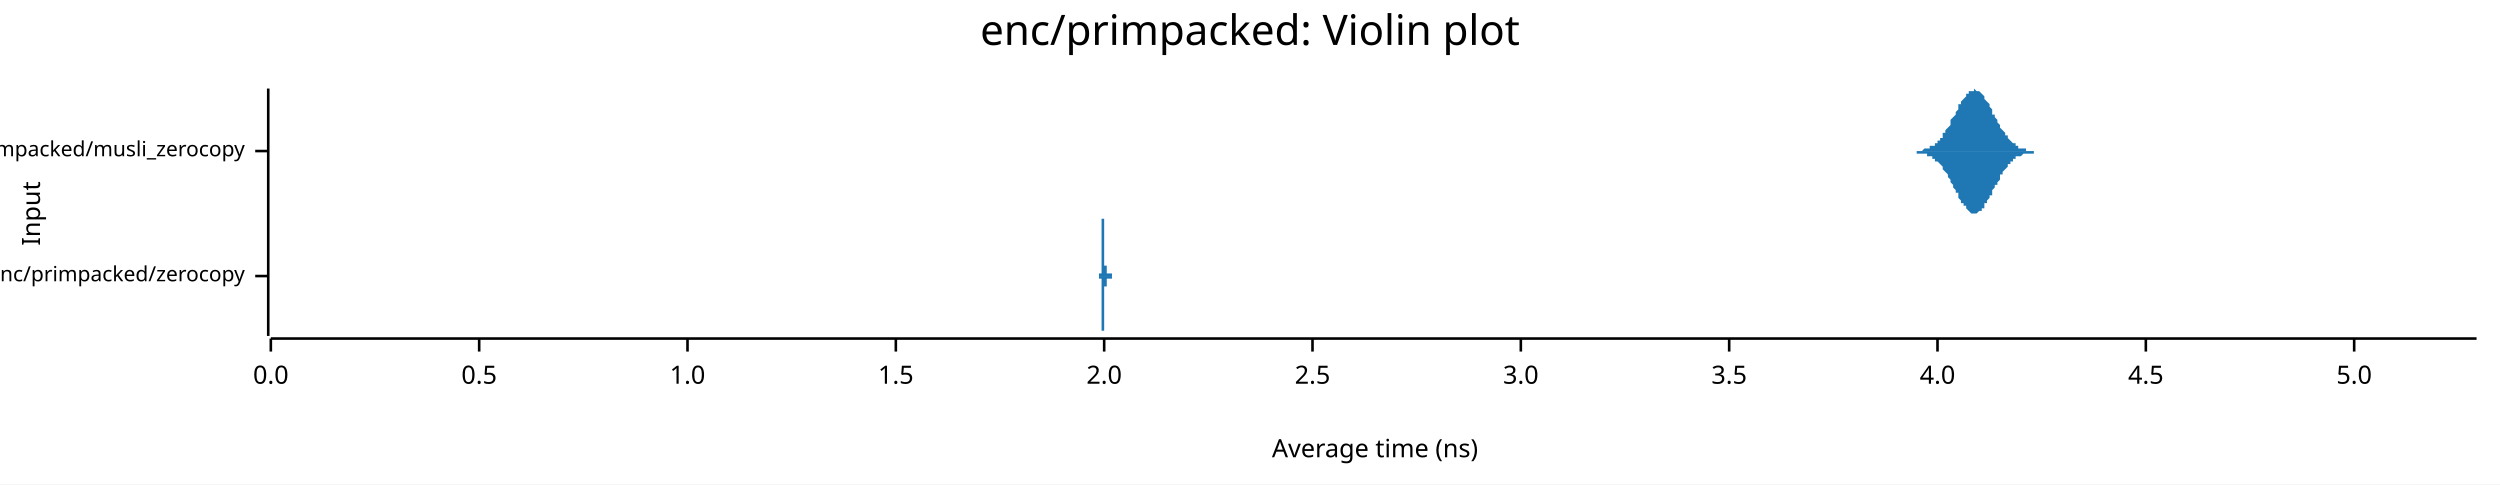
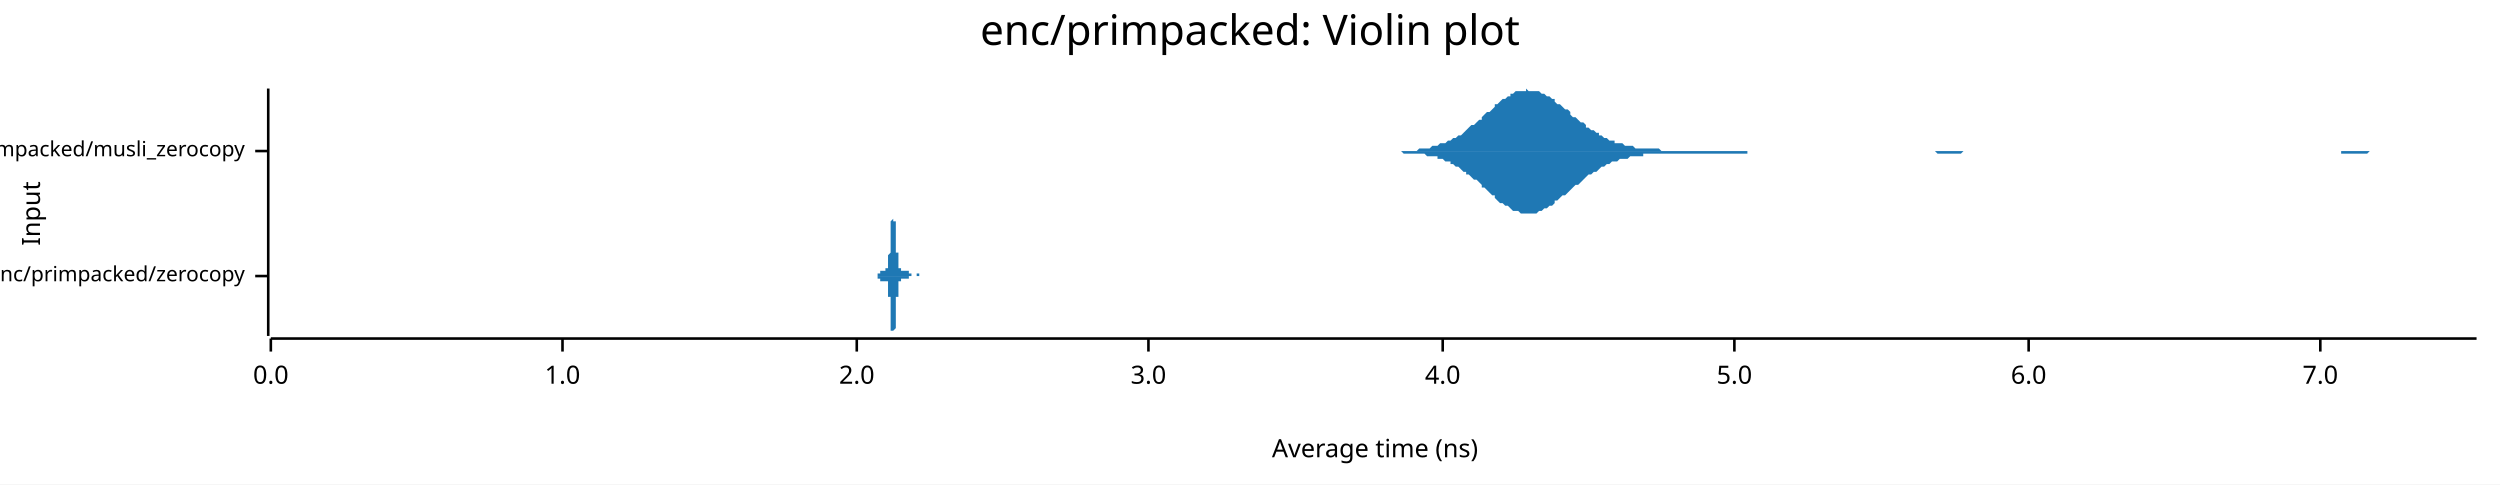
<svg xmlns="http://www.w3.org/2000/svg" width="960" height="186" viewBox="0 0 960 186">
  <rect width="100%" height="100%" fill="white" />
  <text x="480" y="5" dy="0.76em" text-anchor="middle" font-family="sans-serif" font-size="16.129" opacity="1" fill="#000000">
enc/primpacked: Violin plot
</text>
  <text x="8" y="82" dy="0.76em" text-anchor="middle" font-family="sans-serif" font-size="9.677" opacity="1" fill="#000000" transform="rotate(270, 8, 82)">
Input
</text>
  <text x="528" y="178" dy="-0.5ex" text-anchor="middle" font-family="sans-serif" font-size="9.677" opacity="1" fill="#000000">
Average time (ns)
</text>
  <polyline fill="none" opacity="1" stroke="#000000" stroke-width="1" points="103,34 103,129 " />
  <text x="94" y="106" dy="0.5ex" text-anchor="end" font-family="sans-serif" font-size="8.065" opacity="1" fill="#000000">
enc/primpacked/zerocopy
</text>
  <polyline fill="none" opacity="1" stroke="#000000" stroke-width="1" points="98,106 103,106 " />
  <text x="94" y="58" dy="0.5ex" text-anchor="end" font-family="sans-serif" font-size="8.065" opacity="1" fill="#000000">
enc/primpacked/musli_zerocopy
</text>
  <polyline fill="none" opacity="1" stroke="#000000" stroke-width="1" points="98,58 103,58 " />
  <polyline fill="none" opacity="1" stroke="#000000" stroke-width="1" points="104,130 951,130 " />
  <text x="104" y="140" dy="0.76em" text-anchor="middle" font-family="sans-serif" font-size="9.677" opacity="1" fill="#000000">
0.0
</text>
  <polyline fill="none" opacity="1" stroke="#000000" stroke-width="1" points="104,130 104,135 " />
-   <text x="184" y="140" dy="0.76em" text-anchor="middle" font-family="sans-serif" font-size="9.677" opacity="1" fill="#000000">
- 0.5
- </text>
-   <polyline fill="none" opacity="1" stroke="#000000" stroke-width="1" points="184,130 184,135 " />
-   <text x="264" y="140" dy="0.76em" text-anchor="middle" font-family="sans-serif" font-size="9.677" opacity="1" fill="#000000">
+   <text x="216" y="140" dy="0.76em" text-anchor="middle" font-family="sans-serif" font-size="9.677" opacity="1" fill="#000000">
1.0
</text>
-   <polyline fill="none" opacity="1" stroke="#000000" stroke-width="1" points="264,130 264,135 " />
-   <text x="344" y="140" dy="0.76em" text-anchor="middle" font-family="sans-serif" font-size="9.677" opacity="1" fill="#000000">
- 1.5
- </text>
-   <polyline fill="none" opacity="1" stroke="#000000" stroke-width="1" points="344,130 344,135 " />
-   <text x="424" y="140" dy="0.76em" text-anchor="middle" font-family="sans-serif" font-size="9.677" opacity="1" fill="#000000">
+   <polyline fill="none" opacity="1" stroke="#000000" stroke-width="1" points="216,130 216,135 " />
+   <text x="329" y="140" dy="0.76em" text-anchor="middle" font-family="sans-serif" font-size="9.677" opacity="1" fill="#000000">
2.0
</text>
-   <polyline fill="none" opacity="1" stroke="#000000" stroke-width="1" points="424,130 424,135 " />
-   <text x="504" y="140" dy="0.76em" text-anchor="middle" font-family="sans-serif" font-size="9.677" opacity="1" fill="#000000">
- 2.5
- </text>
-   <polyline fill="none" opacity="1" stroke="#000000" stroke-width="1" points="504,130 504,135 " />
-   <text x="584" y="140" dy="0.76em" text-anchor="middle" font-family="sans-serif" font-size="9.677" opacity="1" fill="#000000">
+   <polyline fill="none" opacity="1" stroke="#000000" stroke-width="1" points="329,130 329,135 " />
+   <text x="441" y="140" dy="0.76em" text-anchor="middle" font-family="sans-serif" font-size="9.677" opacity="1" fill="#000000">
3.0
</text>
-   <polyline fill="none" opacity="1" stroke="#000000" stroke-width="1" points="584,130 584,135 " />
-   <text x="664" y="140" dy="0.76em" text-anchor="middle" font-family="sans-serif" font-size="9.677" opacity="1" fill="#000000">
- 3.5
- </text>
-   <polyline fill="none" opacity="1" stroke="#000000" stroke-width="1" points="664,130 664,135 " />
-   <text x="744" y="140" dy="0.76em" text-anchor="middle" font-family="sans-serif" font-size="9.677" opacity="1" fill="#000000">
+   <polyline fill="none" opacity="1" stroke="#000000" stroke-width="1" points="441,130 441,135 " />
+   <text x="554" y="140" dy="0.76em" text-anchor="middle" font-family="sans-serif" font-size="9.677" opacity="1" fill="#000000">
4.0
</text>
-   <polyline fill="none" opacity="1" stroke="#000000" stroke-width="1" points="744,130 744,135 " />
-   <text x="824" y="140" dy="0.76em" text-anchor="middle" font-family="sans-serif" font-size="9.677" opacity="1" fill="#000000">
- 4.5
- </text>
-   <polyline fill="none" opacity="1" stroke="#000000" stroke-width="1" points="824,130 824,135 " />
-   <text x="904" y="140" dy="0.76em" text-anchor="middle" font-family="sans-serif" font-size="9.677" opacity="1" fill="#000000">
+   <polyline fill="none" opacity="1" stroke="#000000" stroke-width="1" points="554,130 554,135 " />
+   <text x="666" y="140" dy="0.76em" text-anchor="middle" font-family="sans-serif" font-size="9.677" opacity="1" fill="#000000">
5.0
</text>
-   <polyline fill="none" opacity="1" stroke="#000000" stroke-width="1" points="904,130 904,135 " />
-   <polygon opacity="1" fill="#1F78B4" points="422,106 422,106 422,106 422,106 422,105 422,105 422,105 422,105 422,105 422,105 422,105 422,105 422,105 422,105 422,105 422,105 422,105 422,105 422,105 423,105 423,105 423,105 423,105 423,104 423,104 423,104 423,104 423,104 423,104 423,104 423,104 423,103 423,103 423,103 423,103 423,103 423,102 423,102 423,102 423,102 423,101 423,101 423,101 423,101 423,100 423,100 423,100 423,99 423,99 423,99 423,98 423,98 423,98 423,97 423,97 423,96 423,96 423,96 423,95 423,95 423,94 423,94 423,93 423,93 423,92 423,92 423,92 423,91 423,91 423,90 423,90 423,89 423,89 423,88 423,88 423,88 423,87 423,87 423,86 423,86 423,86 423,85 423,85 423,85 423,84 423,84 423,84 423,83 423,83 423,83 423,83 423,83 423,82 423,82 423,82 423,82 423,82 423,82 423,82 423,82 423,82 423,82 423,82 423,82 423,82 423,82 423,83 423,83 423,83 423,83 423,83 423,84 423,84 423,84 424,84 424,85 424,85 424,85 424,86 424,86 424,86 424,87 424,87 424,87 424,88 424,88 424,89 424,89 424,89 424,90 424,90 424,90 424,91 424,91 424,92 424,92 424,92 424,93 424,93 424,93 424,94 424,94 424,94 424,95 424,95 424,95 424,95 424,96 424,96 424,96 424,97 424,97 424,97 424,97 424,98 424,98 424,98 424,98 424,98 424,99 424,99 424,99 424,99 424,99 424,99 424,99 424,100 424,100 424,100 424,100 424,100 424,100 424,100 424,100 424,100 424,101 424,101 424,101 424,101 424,101 424,101 424,101 424,101 424,101 424,101 424,101 424,101 424,101 424,101 424,101 424,101 424,101 424,101 424,101 424,101 424,101 424,102 424,102 424,102 424,102 424,102 424,102 424,102 424,102 424,102 424,102 424,102 424,102 424,102 425,102 425,102 425,102 425,102 425,102 425,102 425,102 425,102 425,102 425,102 425,102 425,102 425,102 425,102 425,102 425,102 425,102 425,102 425,102 425,102 425,102 425,102 425,102 425,102 425,102 425,102 425,102 425,102 425,102 425,102 425,103 425,103 425,103 425,103 425,103 425,103 425,103 425,103 425,103 425,103 425,103 425,103 425,103 425,103 425,103 425,103 425,103 425,103 425,103 425,103 425,103 425,103 425,103 425,103 425,103 425,103 425,104 425,104 425,104 425,104 425,104 425,104 425,104 425,104 425,104 425,104 425,104 425,104 425,104 425,104 425,104 425,104 425,104 425,104 425,104 425,104 425,104 425,104 425,104 425,104 425,104 425,104 425,104 425,105 425,105 425,105 425,105 425,105 425,105 425,105 425,105 425,105 425,105 425,105 425,105 426,105 426,105 426,105 426,105 426,105 426,105 426,105 426,105 426,105 426,105 426,105 426,105 426,105 426,105 426,105 426,105 426,105 426,105 426,105 426,105 426,105 426,105 426,105 426,105 426,105 426,105 426,105 426,105 426,105 426,105 426,105 426,105 426,105 426,105 426,105 426,105 426,105 426,105 426,105 426,105 426,105 426,105 426,105 426,105 426,105 426,105 426,105 426,105 426,105 426,105 426,105 426,105 426,105 426,105 426,105 426,105 426,105 426,105 426,105 426,105 426,105 426,105 426,105 426,105 426,105 426,105 426,105 426,105 426,105 426,105 426,105 426,105 426,105 426,105 426,105 426,105 426,105 426,105 426,105 426,105 426,105 426,105 426,105 426,105 426,105 426,105 426,105 426,105 426,105 426,105 426,105 426,105 426,105 426,105 427,105 427,105 427,105 427,105 427,105 427,105 427,105 427,105 427,105 427,105 427,105 427,105 427,105 427,105 427,105 427,105 427,105 427,105 427,105 427,105 427,105 427,105 427,105 427,105 427,105 427,105 427,105 427,105 427,105 427,105 427,105 427,105 427,105 427,105 427,105 427,105 427,105 427,105 427,105 427,105 427,105 427,105 427,105 427,105 427,105 427,105 427,105 427,105 427,106 427,106 427,106 427,106 427,106 427,106 427,106 427,106 427,106 427,106 427,106 427,106 427,106 427,106 427,106 427,106 427,106 427,106 427,106 427,106 427,106 427,106 427,106 427,106 427,106 427,106 427,106 427,106 427,106 427,106 427,106 427,106 427,106 427,106 427,106 427,106 427,106 427,106 427,106 427,106 427,106 427,106 427,106 427,106 427,106 427,106 427,106 428,106 428,106 428,106 428,106 428,106 428,106 428,106 428,106 422,106 " />
-   <polygon opacity="1" fill="#1F78B4" points="422,106 422,106 422,106 422,106 422,106 422,106 422,106 422,106 422,106 422,106 422,106 422,106 422,106 422,106 422,106 422,106 422,107 422,107 422,107 423,107 423,107 423,107 423,107 423,107 423,107 423,107 423,107 423,108 423,108 423,108 423,108 423,108 423,108 423,109 423,109 423,109 423,109 423,109 423,110 423,110 423,110 423,110 423,111 423,111 423,111 423,111 423,112 423,112 423,112 423,113 423,113 423,114 423,114 423,114 423,115 423,115 423,116 423,116 423,116 423,117 423,117 423,118 423,118 423,119 423,119 423,119 423,120 423,120 423,121 423,121 423,122 423,122 423,123 423,123 423,124 423,124 423,124 423,125 423,125 423,126 423,126 423,126 423,127 423,127 423,127 423,128 423,128 423,128 423,128 423,129 423,129 423,129 423,129 423,129 423,129 423,129 423,129 423,129 423,129 423,129 423,129 423,129 423,129 423,129 423,129 423,129 423,129 423,129 423,129 423,128 423,128 423,128 423,128 423,127 424,127 424,127 424,126 424,126 424,126 424,125 424,125 424,125 424,124 424,124 424,124 424,123 424,123 424,123 424,122 424,122 424,121 424,121 424,121 424,120 424,120 424,120 424,119 424,119 424,119 424,118 424,118 424,118 424,117 424,117 424,117 424,116 424,116 424,116 424,115 424,115 424,115 424,115 424,114 424,114 424,114 424,114 424,114 424,113 424,113 424,113 424,113 424,113 424,112 424,112 424,112 424,112 424,112 424,112 424,112 424,112 424,111 424,111 424,111 424,111 424,111 424,111 424,111 424,111 424,111 424,111 424,111 424,111 424,111 424,110 424,110 424,110 424,110 424,110 424,110 424,110 424,110 424,110 424,110 424,110 424,110 424,110 424,110 424,110 424,110 424,110 424,110 424,110 424,110 424,110 424,110 424,110 424,110 424,110 424,110 425,110 425,110 425,110 425,110 425,110 425,110 425,110 425,110 425,110 425,110 425,109 425,109 425,109 425,109 425,109 425,109 425,109 425,109 425,109 425,109 425,109 425,109 425,109 425,109 425,109 425,109 425,109 425,109 425,109 425,109 425,109 425,109 425,109 425,109 425,109 425,109 425,109 425,109 425,109 425,109 425,109 425,109 425,109 425,109 425,108 425,108 425,108 425,108 425,108 425,108 425,108 425,108 425,108 425,108 425,108 425,108 425,108 425,108 425,108 425,108 425,108 425,108 425,108 425,108 425,108 425,108 425,108 425,108 425,107 425,107 425,107 425,107 425,107 425,107 425,107 425,107 425,107 425,107 425,107 425,107 425,107 425,107 425,107 425,107 425,107 425,107 425,107 425,107 425,107 425,107 425,107 425,107 425,107 425,107 425,107 426,107 426,107 426,107 426,107 426,107 426,107 426,107 426,107 426,107 426,106 426,106 426,106 426,106 426,106 426,106 426,106 426,106 426,106 426,106 426,106 426,106 426,106 426,106 426,106 426,106 426,106 426,106 426,106 426,106 426,106 426,106 426,106 426,106 426,106 426,106 426,106 426,106 426,106 426,106 426,106 426,106 426,106 426,106 426,106 426,107 426,107 426,107 426,107 426,107 426,107 426,107 426,107 426,107 426,107 426,107 426,107 426,107 426,107 426,107 426,107 426,107 426,107 426,107 426,107 426,107 426,107 426,107 426,107 426,107 426,107 426,107 426,107 426,107 426,107 426,107 426,107 426,107 426,107 426,107 426,107 426,107 426,107 426,107 426,107 426,107 426,107 426,107 426,107 426,107 426,107 426,107 426,107 426,107 426,107 427,107 427,107 427,107 427,107 427,107 427,107 427,107 427,107 427,107 427,107 427,107 427,107 427,107 427,107 427,107 427,107 427,107 427,107 427,107 427,107 427,107 427,106 427,106 427,106 427,106 427,106 427,106 427,106 427,106 427,106 427,106 427,106 427,106 427,106 427,106 427,106 427,106 427,106 427,106 427,106 427,106 427,106 427,106 427,106 427,106 427,106 427,106 427,106 427,106 427,106 427,106 427,106 427,106 427,106 427,106 427,106 427,106 427,106 427,106 427,106 427,106 427,106 427,106 427,106 427,106 427,106 427,106 427,106 427,106 427,106 427,106 427,106 427,106 427,106 427,106 427,106 427,106 427,106 427,106 427,106 427,106 427,106 427,106 427,106 427,106 427,106 427,106 427,106 427,106 427,106 427,106 427,106 427,106 427,106 427,106 428,106 428,106 428,106 428,106 428,106 428,106 428,106 428,106 422,106 " />
-   <polygon opacity="1" fill="#1F78B4" points="735,58 736,58 736,58 737,58 737,58 737,58 738,58 738,58 739,57 739,57 740,57 740,57 740,57 741,57 741,56 742,56 742,56 743,56 743,55 743,55 744,55 744,54 745,54 745,53 746,53 746,52 746,51 747,51 747,50 748,49 748,49 749,48 749,47 749,46 750,45 750,45 751,44 751,43 752,42 752,41 752,40 753,40 753,39 754,38 754,38 755,37 755,36 756,36 756,36 756,35 757,35 757,35 758,35 758,34 759,35 759,35 759,35 760,35 760,35 761,36 761,36 762,37 762,37 762,38 763,39 763,39 764,40 764,41 765,42 765,43 765,44 766,44 766,45 767,46 767,47 768,48 768,48 768,49 769,50 769,50 770,51 770,52 771,52 771,53 771,53 772,54 772,54 773,55 773,55 774,55 774,56 774,56 775,56 775,57 776,57 776,57 777,57 777,57 778,57 778,58 778,58 779,58 779,58 780,58 780,58 781,58 781,58 781,58 782,58 782,58 783,58 783,58 784,58 784,58 784,58 785,58 785,58 786,58 786,58 787,58 787,58 787,58 788,58 788,58 789,58 789,58 790,58 790,58 790,58 791,58 791,58 792,58 792,58 793,58 793,58 793,58 794,58 794,58 795,58 795,58 796,58 796,58 796,58 797,58 797,58 798,58 798,58 799,58 799,58 800,58 800,58 800,58 801,58 801,58 802,58 802,58 803,58 803,58 803,58 804,58 804,58 805,58 805,58 806,58 806,58 806,58 807,58 807,58 808,58 808,58 809,58 809,58 809,58 810,58 810,58 811,58 811,58 812,58 812,58 812,58 813,58 813,58 814,58 814,58 815,58 815,58 815,58 816,58 816,58 817,58 817,58 818,58 818,58 818,58 819,58 819,58 820,58 820,58 821,58 821,58 822,58 822,58 822,58 823,58 823,58 824,58 824,58 825,58 825,58 825,58 826,58 826,58 827,58 827,58 828,58 828,58 828,58 829,58 829,58 830,58 830,58 831,58 831,58 831,58 832,58 832,58 833,58 833,58 834,58 834,58 834,58 835,58 835,58 836,58 836,58 837,58 837,58 837,58 838,58 838,58 839,58 839,58 840,58 840,58 840,58 841,58 841,58 842,58 842,58 843,58 843,58 844,58 844,58 844,58 845,58 845,58 846,58 846,58 847,58 847,58 847,58 848,58 848,58 849,58 849,58 850,58 850,58 850,58 851,58 851,58 852,58 852,58 853,58 853,58 853,58 854,58 854,58 855,58 855,58 856,58 856,58 856,58 857,58 857,58 858,58 858,58 859,58 859,58 859,58 860,58 860,58 861,58 861,58 862,58 862,58 862,58 863,58 863,58 864,58 864,58 865,58 865,58 866,58 866,58 866,58 867,58 867,58 868,58 868,58 869,58 869,58 869,58 870,58 870,58 871,58 871,58 872,58 872,58 872,58 873,58 873,58 874,58 874,58 875,58 875,58 875,58 876,58 876,58 877,58 877,58 878,58 878,58 878,58 879,58 879,58 880,58 880,58 881,58 881,58 881,58 882,58 882,58 883,58 883,58 884,58 884,58 884,58 885,58 885,58 886,58 886,58 887,58 887,58 888,58 888,58 888,58 889,58 889,58 890,58 890,58 891,58 891,58 891,58 892,58 892,58 893,58 893,58 894,58 894,58 894,58 895,58 895,58 896,58 896,58 897,58 897,58 897,58 898,58 898,58 899,58 899,58 900,58 900,58 900,58 901,58 901,58 902,58 902,58 903,58 903,58 903,58 904,58 904,58 905,58 905,58 906,58 906,58 906,58 907,58 907,58 908,58 908,58 909,58 909,58 910,58 910,58 910,58 911,58 911,58 912,58 912,58 913,58 913,58 913,58 914,58 914,58 915,58 915,58 916,58 916,58 916,58 917,58 917,58 918,58 918,58 919,58 919,58 919,58 920,58 920,58 921,58 921,58 922,58 922,58 922,58 923,58 923,58 924,58 924,58 925,58 925,58 925,58 926,58 926,58 927,58 927,58 928,58 928,58 929,58 929,58 929,58 930,58 930,58 931,58 931,58 932,58 932,58 932,58 933,58 933,58 934,58 934,58 935,58 935,58 935,58 936,58 936,58 937,58 937,58 938,58 938,58 938,58 939,58 939,58 940,58 940,58 941,58 941,58 941,58 942,58 942,58 943,58 943,58 944,58 944,58 944,58 945,58 945,58 946,58 946,58 947,58 947,58 947,58 948,58 948,58 949,58 949,58 950,58 950,58 951,58 951,58 735,58 " />
-   <polygon opacity="1" fill="#1F78B4" points="735,58 736,58 736,59 737,59 737,59 737,59 738,59 738,59 739,59 739,59 740,59 740,59 740,60 741,60 741,60 742,60 742,61 743,61 743,61 743,62 744,62 744,62 745,63 745,63 746,64 746,64 746,65 747,66 747,66 748,67 748,68 749,69 749,69 749,70 750,71 750,72 751,73 751,74 752,74 752,75 752,76 753,77 753,78 754,78 754,79 755,79 755,80 756,81 756,81 756,81 757,82 757,82 758,82 758,82 759,82 759,82 759,82 760,81 760,81 761,81 761,80 762,80 762,79 762,78 763,78 763,77 764,76 764,75 765,75 765,74 765,73 766,72 766,71 767,71 767,70 768,69 768,68 768,67 769,67 769,66 770,65 770,65 771,64 771,64 771,63 772,63 772,62 773,62 773,61 774,61 774,61 774,60 775,60 775,60 776,60 776,60 777,59 777,59 778,59 778,59 778,59 779,59 779,59 780,59 780,59 781,59 781,59 781,58 782,58 782,58 783,58 783,58 784,58 784,58 784,58 785,58 785,58 786,58 786,58 787,58 787,58 787,58 788,58 788,58 789,58 789,58 790,58 790,58 790,58 791,58 791,58 792,58 792,58 793,58 793,58 793,58 794,58 794,58 795,58 795,58 796,58 796,58 796,58 797,58 797,58 798,58 798,58 799,58 799,58 800,58 800,58 800,58 801,58 801,58 802,58 802,58 803,58 803,58 803,58 804,58 804,58 805,58 805,58 806,58 806,58 806,58 807,58 807,58 808,58 808,58 809,58 809,58 809,58 810,58 810,58 811,58 811,58 812,58 812,58 812,58 813,58 813,58 814,58 814,58 815,58 815,58 815,58 816,58 816,58 817,58 817,58 818,58 818,58 818,58 819,58 819,58 820,58 820,58 821,58 821,58 822,58 822,58 822,58 823,58 823,58 824,58 824,58 825,58 825,58 825,58 826,58 826,58 827,58 827,58 828,58 828,58 828,58 829,58 829,58 830,58 830,58 831,58 831,58 831,58 832,58 832,58 833,58 833,58 834,58 834,58 834,58 835,58 835,58 836,58 836,58 837,58 837,58 837,58 838,58 838,58 839,58 839,58 840,58 840,58 840,58 841,58 841,58 842,58 842,58 843,58 843,58 844,58 844,58 844,58 845,58 845,58 846,58 846,58 847,58 847,58 847,58 848,58 848,58 849,58 849,58 850,58 850,58 850,58 851,58 851,58 852,58 852,58 853,58 853,58 853,58 854,58 854,58 855,58 855,58 856,58 856,58 856,58 857,58 857,58 858,58 858,58 859,58 859,58 859,58 860,58 860,58 861,58 861,58 862,58 862,58 862,58 863,58 863,58 864,58 864,58 865,58 865,58 866,58 866,58 866,58 867,58 867,58 868,58 868,58 869,58 869,58 869,58 870,58 870,58 871,58 871,58 872,58 872,58 872,58 873,58 873,58 874,58 874,58 875,58 875,58 875,58 876,58 876,58 877,58 877,58 878,58 878,58 878,58 879,58 879,58 880,58 880,58 881,58 881,58 881,58 882,58 882,58 883,58 883,58 884,58 884,58 884,58 885,58 885,58 886,58 886,58 887,58 887,58 888,58 888,58 888,58 889,58 889,58 890,58 890,58 891,58 891,58 891,58 892,58 892,58 893,58 893,58 894,58 894,58 894,58 895,58 895,58 896,58 896,58 897,58 897,58 897,58 898,58 898,58 899,58 899,58 900,58 900,58 900,58 901,58 901,58 902,58 902,58 903,58 903,58 903,58 904,58 904,58 905,58 905,58 906,58 906,58 906,58 907,58 907,58 908,58 908,58 909,58 909,58 910,58 910,58 910,58 911,58 911,58 912,58 912,58 913,58 913,58 913,58 914,58 914,58 915,58 915,58 916,58 916,58 916,58 917,58 917,58 918,58 918,58 919,58 919,58 919,58 920,58 920,58 921,58 921,58 922,58 922,58 922,58 923,58 923,58 924,58 924,58 925,58 925,58 925,58 926,58 926,58 927,58 927,58 928,58 928,58 929,58 929,58 929,58 930,58 930,58 931,58 931,58 932,58 932,58 932,58 933,58 933,58 934,58 934,58 935,58 935,58 935,58 936,58 936,58 937,58 937,58 938,58 938,58 938,58 939,58 939,58 940,58 940,58 941,58 941,58 941,58 942,58 942,58 943,58 943,58 944,58 944,58 944,58 945,58 945,58 946,58 946,58 947,58 947,58 947,58 948,58 948,58 949,58 949,58 950,58 950,58 951,58 951,58 735,58 " />
+   <polyline fill="none" opacity="1" stroke="#000000" stroke-width="1" points="666,130 666,135 " />
+   <text x="779" y="140" dy="0.76em" text-anchor="middle" font-family="sans-serif" font-size="9.677" opacity="1" fill="#000000">
+ 6.0
+ </text>
+   <polyline fill="none" opacity="1" stroke="#000000" stroke-width="1" points="779,130 779,135 " />
+   <text x="891" y="140" dy="0.76em" text-anchor="middle" font-family="sans-serif" font-size="9.677" opacity="1" fill="#000000">
+ 7.0
+ </text>
+   <polyline fill="none" opacity="1" stroke="#000000" stroke-width="1" points="891,130 891,135 " />
+   <polygon opacity="1" fill="#1F78B4" points="336,106 336,106 336,106 336,106 336,106 336,106 336,106 336,106 336,106 336,106 336,106 336,106 336,106 336,106 336,106 336,106 336,106 336,106 336,106 336,106 336,106 336,106 336,106 336,106 337,106 337,106 337,106 337,106 337,106 337,106 337,106 337,106 337,106 337,105 337,105 337,105 337,105 337,105 337,105 337,105 337,105 337,105 337,105 337,105 337,105 337,105 337,105 337,105 337,105 337,105 338,105 338,105 338,105 338,105 338,105 338,105 338,105 338,105 338,105 338,104 338,104 338,104 338,104 338,104 338,104 338,104 338,104 338,104 338,104 338,104 338,104 338,104 338,104 338,104 338,104 338,104 339,104 339,104 339,104 339,104 339,104 339,104 339,104 339,104 339,104 339,104 339,104 339,104 339,104 339,104 339,104 339,104 339,104 339,104 339,104 339,104 339,104 339,104 339,104 339,104 339,104 339,104 340,104 340,104 340,104 340,104 340,104 340,104 340,104 340,104 340,104 340,104 340,104 340,104 340,104 340,104 340,104 340,104 340,104 340,104 340,104 340,104 340,104 340,104 340,104 340,104 340,103 340,103 341,103 341,103 341,103 341,103 341,103 341,103 341,103 341,103 341,102 341,102 341,102 341,102 341,102 341,102 341,101 341,101 341,101 341,101 341,100 341,100 341,100 341,99 341,99 341,99 341,98 341,98 342,97 342,97 342,96 342,96 342,96 342,95 342,95 342,94 342,94 342,93 342,92 342,92 342,91 342,91 342,90 342,90 342,89 342,89 342,88 342,88 342,87 342,87 342,86 342,86 342,85 342,85 343,84 343,84 343,84 343,83 343,83 343,83 343,83 343,82 343,82 343,82 343,82 343,82 343,82 343,82 343,82 343,82 343,82 343,82 343,83 343,83 343,83 343,83 343,84 343,84 343,84 343,85 344,85 344,86 344,86 344,87 344,87 344,87 344,88 344,88 344,89 344,89 344,90 344,90 344,91 344,91 344,92 344,92 344,93 344,93 344,94 344,94 344,95 344,95 344,96 344,96 344,97 344,97 345,97 345,98 345,98 345,99 345,99 345,99 345,100 345,100 345,100 345,100 345,101 345,101 345,101 345,101 345,102 345,102 345,102 345,102 345,102 345,103 345,103 345,103 345,103 345,103 345,103 345,103 346,103 346,104 346,104 346,104 346,104 346,104 346,104 346,104 346,104 346,104 346,104 346,104 346,104 346,104 346,104 346,104 346,104 346,104 346,104 346,104 346,104 346,104 346,104 346,104 346,104 346,104 347,104 347,104 347,104 347,104 347,104 347,104 347,104 347,104 347,104 347,104 347,104 347,104 347,104 347,104 347,104 347,104 347,104 347,104 347,104 347,104 347,104 347,104 347,104 347,104 347,104 347,104 348,104 348,104 348,104 348,104 348,104 348,104 348,104 348,104 348,104 348,104 348,104 348,104 348,104 348,104 348,104 348,104 348,104 348,104 348,104 348,104 348,104 348,104 348,104 348,104 348,104 348,104 349,104 349,104 349,105 349,105 349,105 349,105 349,105 349,105 349,105 349,105 349,105 349,105 349,105 349,105 349,105 349,105 349,105 349,105 349,105 349,105 349,105 349,105 349,105 349,105 349,105 349,105 350,105 350,105 350,105 350,105 350,105 350,105 350,105 350,105 350,105 350,105 350,105 350,105 350,106 350,106 350,106 350,106 350,106 350,106 350,106 350,106 350,106 350,106 350,106 350,106 350,106 350,106 351,106 351,106 351,106 351,106 351,106 351,106 351,106 351,106 351,106 351,106 351,106 351,106 351,106 351,106 351,106 351,106 351,106 351,106 351,106 351,106 351,106 351,106 351,106 351,106 351,106 351,106 352,106 352,105 352,105 352,105 352,105 352,105 352,105 352,105 352,105 352,105 352,105 352,105 352,105 352,105 352,105 352,105 352,105 352,105 352,105 352,105 352,105 352,105 352,105 352,105 352,105 352,105 352,105 353,105 353,105 353,105 353,105 353,105 353,105 353,105 353,105 353,105 353,105 353,105 353,106 353,106 353,106 353,106 353,106 353,106 353,106 353,106 353,106 353,106 353,106 353,106 353,106 353,106 353,106 354,106 354,106 354,106 354,106 354,106 354,106 354,106 354,106 354,106 354,106 354,106 354,106 354,106 354,106 354,106 354,106 354,106 354,106 354,106 354,106 354,106 354,106 354,106 354,106 354,106 354,106 355,106 355,106 355,106 355,106 355,106 355,106 355,106 355,106 336,106 " />
+   <polygon opacity="1" fill="#1F78B4" points="336,106 336,106 336,106 336,106 336,106 336,106 336,106 336,106 336,106 336,106 336,106 336,106 336,106 336,106 336,106 336,106 336,106 336,106 336,106 336,106 336,106 336,106 336,106 336,106 337,106 337,106 337,106 337,106 337,106 337,106 337,106 337,106 337,106 337,106 337,106 337,106 337,106 337,106 337,106 337,106 337,106 337,106 337,106 337,106 337,106 337,106 337,106 337,106 337,106 337,107 338,107 338,107 338,107 338,107 338,107 338,107 338,107 338,107 338,107 338,107 338,107 338,107 338,107 338,107 338,107 338,107 338,107 338,107 338,107 338,108 338,108 338,108 338,108 338,108 338,108 338,108 339,108 339,108 339,108 339,108 339,108 339,108 339,108 339,108 339,108 339,108 339,108 339,108 339,108 339,108 339,108 339,108 339,108 339,108 339,108 339,108 339,108 339,108 339,108 339,108 339,108 339,108 340,108 340,108 340,108 340,108 340,108 340,108 340,108 340,108 340,108 340,108 340,108 340,108 340,108 340,108 340,108 340,108 340,108 340,108 340,108 340,108 340,108 340,108 340,108 340,108 340,108 340,108 341,108 341,108 341,108 341,108 341,108 341,109 341,109 341,109 341,109 341,109 341,109 341,110 341,110 341,110 341,110 341,110 341,111 341,111 341,111 341,112 341,112 341,112 341,113 341,113 341,113 341,114 342,114 342,115 342,115 342,115 342,116 342,116 342,117 342,117 342,118 342,119 342,119 342,120 342,120 342,121 342,121 342,122 342,122 342,123 342,123 342,124 342,124 342,125 342,125 342,126 342,126 342,127 343,127 343,128 343,128 343,128 343,128 343,129 343,129 343,129 343,129 343,129 343,129 343,129 343,129 343,129 343,129 343,129 343,129 343,129 343,129 343,129 343,128 343,128 343,128 343,127 343,127 343,127 344,126 344,126 344,125 344,125 344,124 344,124 344,124 344,123 344,123 344,122 344,122 344,121 344,121 344,120 344,120 344,119 344,119 344,118 344,118 344,117 344,117 344,116 344,116 344,115 344,115 344,114 345,114 345,114 345,113 345,113 345,113 345,112 345,112 345,112 345,111 345,111 345,111 345,111 345,110 345,110 345,110 345,110 345,109 345,109 345,109 345,109 345,109 345,109 345,109 345,108 345,108 345,108 346,108 346,108 346,108 346,108 346,108 346,108 346,108 346,108 346,108 346,107 346,107 346,107 346,107 346,107 346,107 346,107 346,107 346,107 346,107 346,107 346,107 346,107 346,107 346,107 346,107 346,107 347,107 347,107 347,107 347,107 347,107 347,107 347,107 347,107 347,107 347,107 347,107 347,107 347,107 347,107 347,107 347,107 347,107 347,107 347,107 347,107 347,107 347,107 347,107 347,107 347,107 347,107 348,107 348,107 348,107 348,107 348,107 348,107 348,107 348,107 348,107 348,107 348,107 348,107 348,107 348,107 348,107 348,107 348,107 348,107 348,107 348,107 348,107 348,107 348,107 348,107 348,107 348,107 349,107 349,107 349,107 349,107 349,107 349,107 349,107 349,107 349,107 349,107 349,107 349,107 349,107 349,107 349,107 349,107 349,107 349,107 349,107 349,106 349,106 349,106 349,106 349,106 349,106 349,106 350,106 350,106 350,106 350,106 350,106 350,106 350,106 350,106 350,106 350,106 350,106 350,106 350,106 350,106 350,106 350,106 350,106 350,106 350,106 350,106 350,106 350,106 350,106 350,106 350,106 350,106 351,106 351,106 351,106 351,106 351,106 351,106 351,106 351,106 351,106 351,106 351,106 351,106 351,106 351,106 351,106 351,106 351,106 351,106 351,106 351,106 351,106 351,106 351,106 351,106 351,106 351,106 352,106 352,106 352,106 352,106 352,106 352,106 352,106 352,106 352,106 352,106 352,106 352,106 352,106 352,106 352,106 352,106 352,106 352,106 352,106 352,106 352,106 352,106 352,106 352,106 352,106 352,106 352,106 353,106 353,106 353,106 353,106 353,106 353,106 353,106 353,106 353,106 353,106 353,106 353,106 353,106 353,106 353,106 353,106 353,106 353,106 353,106 353,106 353,106 353,106 353,106 353,106 353,106 353,106 354,106 354,106 354,106 354,106 354,106 354,106 354,106 354,106 354,106 354,106 354,106 354,106 354,106 354,106 354,106 354,106 354,106 354,106 354,106 354,106 354,106 354,106 354,106 354,106 354,106 354,106 355,106 355,106 355,106 355,106 355,106 355,106 355,106 355,106 336,106 " />
+   <polygon opacity="1" fill="#1F78B4" points="526,58 527,58 528,58 529,58 529,58 530,58 531,58 532,58 533,58 534,58 535,58 535,58 536,58 537,58 538,58 539,58 540,58 540,58 541,58 542,58 543,58 544,58 545,57 546,57 546,57 547,57 548,57 549,57 550,56 551,56 552,56 552,56 553,55 554,55 555,55 556,54 557,54 557,54 558,53 559,53 560,52 561,52 562,51 563,50 563,50 564,49 565,48 566,48 567,47 568,46 569,46 569,45 570,44 571,43 572,43 573,42 574,41 574,40 575,40 576,39 577,38 578,38 579,37 580,37 580,36 581,36 582,35 583,35 584,35 585,35 586,35 586,34 587,35 588,35 589,35 590,35 591,35 591,35 592,36 593,36 594,37 595,37 596,38 597,38 597,39 598,40 599,40 600,41 601,42 602,42 603,43 603,44 604,45 605,45 606,46 607,47 608,47 609,48 609,49 610,49 611,50 612,50 613,51 614,51 614,52 615,52 616,53 617,53 618,54 619,54 620,54 620,55 621,55 622,55 623,55 624,56 625,56 626,56 626,56 627,56 628,57 629,57 630,57 631,57 631,57 632,57 633,57 634,57 635,57 636,57 637,57 637,57 638,58 639,58 640,58 641,58 642,58 643,58 643,58 644,58 645,58 646,58 647,58 648,58 648,58 649,58 650,58 651,58 652,58 653,58 654,58 654,58 655,58 656,58 657,58 658,58 659,58 660,58 660,58 661,58 662,58 663,58 664,58 665,58 666,58 666,58 667,58 668,58 669,58 670,58 671,58 671,58 672,58 673,58 674,58 675,58 676,58 677,58 677,58 678,58 679,58 680,58 681,58 682,58 683,58 683,58 684,58 685,58 686,58 687,58 688,58 688,58 689,58 690,58 691,58 692,58 693,58 694,58 694,58 695,58 696,58 697,58 698,58 699,58 700,58 700,58 701,58 702,58 703,58 704,58 705,58 705,58 706,58 707,58 708,58 709,58 710,58 711,58 711,58 712,58 713,58 714,58 715,58 716,58 717,58 717,58 718,58 719,58 720,58 721,58 722,58 723,58 723,58 724,58 725,58 726,58 727,58 728,58 728,58 729,58 730,58 731,58 732,58 733,58 734,58 734,58 735,58 736,58 737,58 738,58 739,58 740,58 740,58 741,58 742,58 743,58 744,58 745,58 745,58 746,58 747,58 748,58 749,58 750,58 751,58 751,58 752,58 753,58 754,58 755,58 756,58 757,58 757,58 758,58 759,58 760,58 761,58 762,58 762,58 763,58 764,58 765,58 766,58 767,58 768,58 768,58 769,58 770,58 771,58 772,58 773,58 774,58 774,58 775,58 776,58 777,58 778,58 779,58 780,58 780,58 781,58 782,58 783,58 784,58 785,58 785,58 786,58 787,58 788,58 789,58 790,58 791,58 791,58 792,58 793,58 794,58 795,58 796,58 797,58 797,58 798,58 799,58 800,58 801,58 802,58 802,58 803,58 804,58 805,58 806,58 807,58 808,58 808,58 809,58 810,58 811,58 812,58 813,58 814,58 814,58 815,58 816,58 817,58 818,58 819,58 819,58 820,58 821,58 822,58 823,58 824,58 825,58 825,58 826,58 827,58 828,58 829,58 830,58 831,58 831,58 832,58 833,58 834,58 835,58 836,58 837,58 837,58 838,58 839,58 840,58 841,58 842,58 842,58 843,58 844,58 845,58 846,58 847,58 848,58 848,58 849,58 850,58 851,58 852,58 853,58 854,58 854,58 855,58 856,58 857,58 858,58 859,58 859,58 860,58 861,58 862,58 863,58 864,58 865,58 865,58 866,58 867,58 868,58 869,58 870,58 871,58 871,58 872,58 873,58 874,58 875,58 876,58 876,58 877,58 878,58 879,58 880,58 881,58 882,58 882,58 883,58 884,58 885,58 886,58 887,58 888,58 888,58 889,58 890,58 891,58 892,58 893,58 894,58 894,58 895,58 896,58 897,58 898,58 899,58 899,58 900,58 901,58 902,58 903,58 904,58 905,58 905,58 906,58 907,58 908,58 909,58 910,58 911,58 911,58 912,58 913,58 914,58 915,58 916,58 916,58 917,58 918,58 919,58 920,58 921,58 922,58 922,58 923,58 924,58 925,58 926,58 927,58 928,58 928,58 929,58 930,58 931,58 932,58 933,58 933,58 934,58 935,58 936,58 937,58 938,58 939,58 939,58 940,58 941,58 942,58 943,58 944,58 945,58 945,58 946,58 947,58 948,58 949,58 950,58 951,58 951,58 526,58 " />
+   <polygon opacity="1" fill="#1F78B4" points="526,58 527,58 528,58 529,58 529,58 530,58 531,58 532,58 533,58 534,58 535,58 535,58 536,58 537,58 538,58 539,59 540,59 540,59 541,59 542,59 543,59 544,59 545,59 546,59 546,59 547,59 548,60 549,60 550,60 551,60 552,60 552,61 553,61 554,61 555,62 556,62 557,62 557,63 558,63 559,64 560,64 561,65 562,66 563,66 563,67 564,67 565,68 566,69 567,69 568,70 569,71 569,72 570,72 571,73 572,74 573,75 574,75 574,76 575,77 576,78 577,78 578,79 579,79 580,80 580,80 581,81 582,81 583,81 584,82 585,82 586,82 586,82 587,82 588,82 589,82 590,82 591,81 591,81 592,81 593,80 594,80 595,79 596,79 597,78 597,77 598,77 599,76 600,75 601,75 602,74 603,73 603,73 604,72 605,71 606,71 607,70 608,69 609,68 609,68 610,67 611,67 612,66 613,66 614,65 614,65 615,64 616,64 617,63 618,63 619,62 620,62 620,62 621,62 622,61 623,61 624,61 625,61 626,60 626,60 627,60 628,60 629,60 630,60 631,60 631,59 632,59 633,59 634,59 635,59 636,59 637,59 637,59 638,59 639,59 640,59 641,59 642,59 643,59 643,59 644,59 645,59 646,59 647,59 648,59 648,59 649,59 650,59 651,59 652,59 653,59 654,59 654,59 655,59 656,59 657,59 658,59 659,59 660,59 660,59 661,59 662,59 663,59 664,59 665,59 666,59 666,59 667,59 668,59 669,59 670,59 671,59 671,58 672,58 673,58 674,58 675,58 676,58 677,58 677,58 678,58 679,58 680,58 681,58 682,58 683,58 683,58 684,58 685,58 686,58 687,58 688,58 688,58 689,58 690,58 691,58 692,58 693,58 694,58 694,58 695,58 696,58 697,58 698,58 699,58 700,58 700,58 701,58 702,58 703,58 704,58 705,58 705,58 706,58 707,58 708,58 709,58 710,58 711,58 711,58 712,58 713,58 714,58 715,58 716,58 717,58 717,58 718,58 719,58 720,58 721,58 722,58 723,58 723,58 724,58 725,58 726,58 727,58 728,58 728,58 729,58 730,58 731,58 732,58 733,58 734,58 734,58 735,58 736,58 737,58 738,58 739,58 740,58 740,58 741,58 742,58 743,58 744,59 745,59 745,59 746,59 747,59 748,59 749,59 750,59 751,59 751,59 752,59 753,59 754,58 755,58 756,58 757,58 757,58 758,58 759,58 760,58 761,58 762,58 762,58 763,58 764,58 765,58 766,58 767,58 768,58 768,58 769,58 770,58 771,58 772,58 773,58 774,58 774,58 775,58 776,58 777,58 778,58 779,58 780,58 780,58 781,58 782,58 783,58 784,58 785,58 785,58 786,58 787,58 788,58 789,58 790,58 791,58 791,58 792,58 793,58 794,58 795,58 796,58 797,58 797,58 798,58 799,58 800,58 801,58 802,58 802,58 803,58 804,58 805,58 806,58 807,58 808,58 808,58 809,58 810,58 811,58 812,58 813,58 814,58 814,58 815,58 816,58 817,58 818,58 819,58 819,58 820,58 821,58 822,58 823,58 824,58 825,58 825,58 826,58 827,58 828,58 829,58 830,58 831,58 831,58 832,58 833,58 834,58 835,58 836,58 837,58 837,58 838,58 839,58 840,58 841,58 842,58 842,58 843,58 844,58 845,58 846,58 847,58 848,58 848,58 849,58 850,58 851,58 852,58 853,58 854,58 854,58 855,58 856,58 857,58 858,58 859,58 859,58 860,58 861,58 862,58 863,58 864,58 865,58 865,58 866,58 867,58 868,58 869,58 870,58 871,58 871,58 872,58 873,58 874,58 875,58 876,58 876,58 877,58 878,58 879,58 880,58 881,58 882,58 882,58 883,58 884,58 885,58 886,58 887,58 888,58 888,58 889,58 890,58 891,58 892,58 893,58 894,58 894,58 895,58 896,58 897,58 898,58 899,58 899,59 900,59 901,59 902,59 903,59 904,59 905,59 905,59 906,59 907,59 908,59 909,59 910,58 911,58 911,58 912,58 913,58 914,58 915,58 916,58 916,58 917,58 918,58 919,58 920,58 921,58 922,58 922,58 923,58 924,58 925,58 926,58 927,58 928,58 928,58 929,58 930,58 931,58 932,58 933,58 933,58 934,58 935,58 936,58 937,58 938,58 939,58 939,58 940,58 941,58 942,58 943,58 944,58 945,58 945,58 946,58 947,58 948,58 949,58 950,58 951,58 951,58 526,58 " />
</svg>
